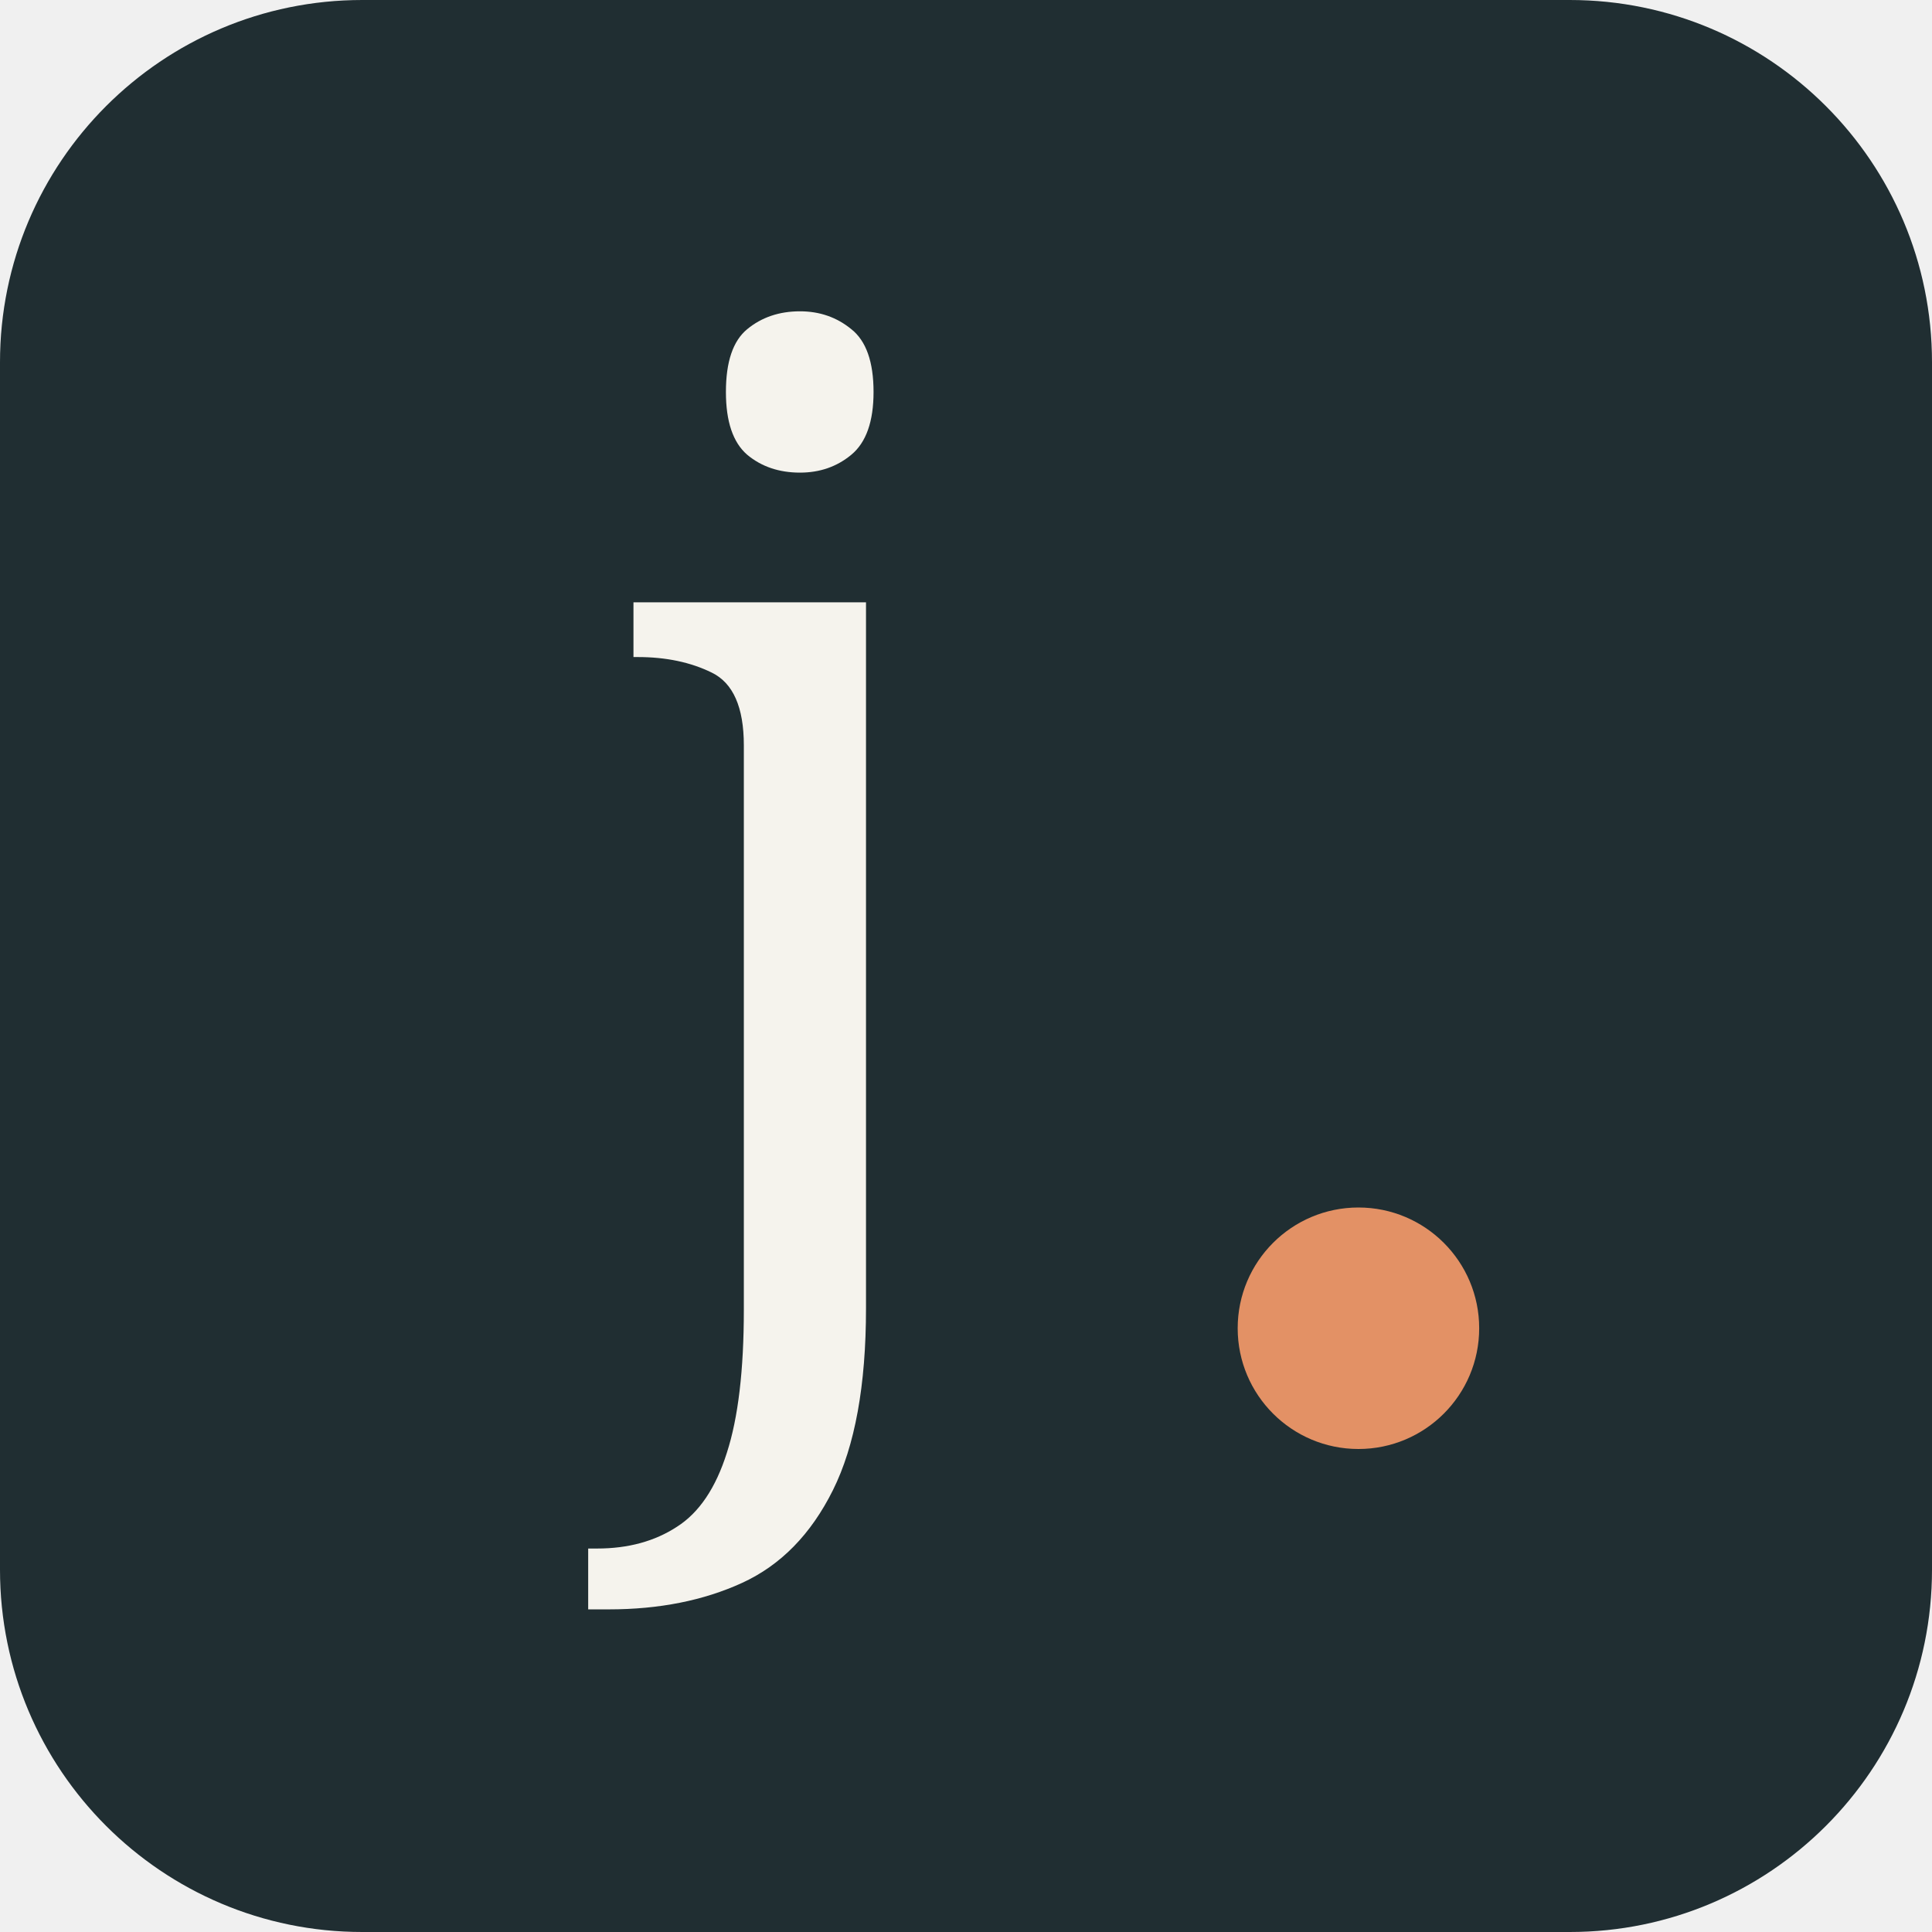
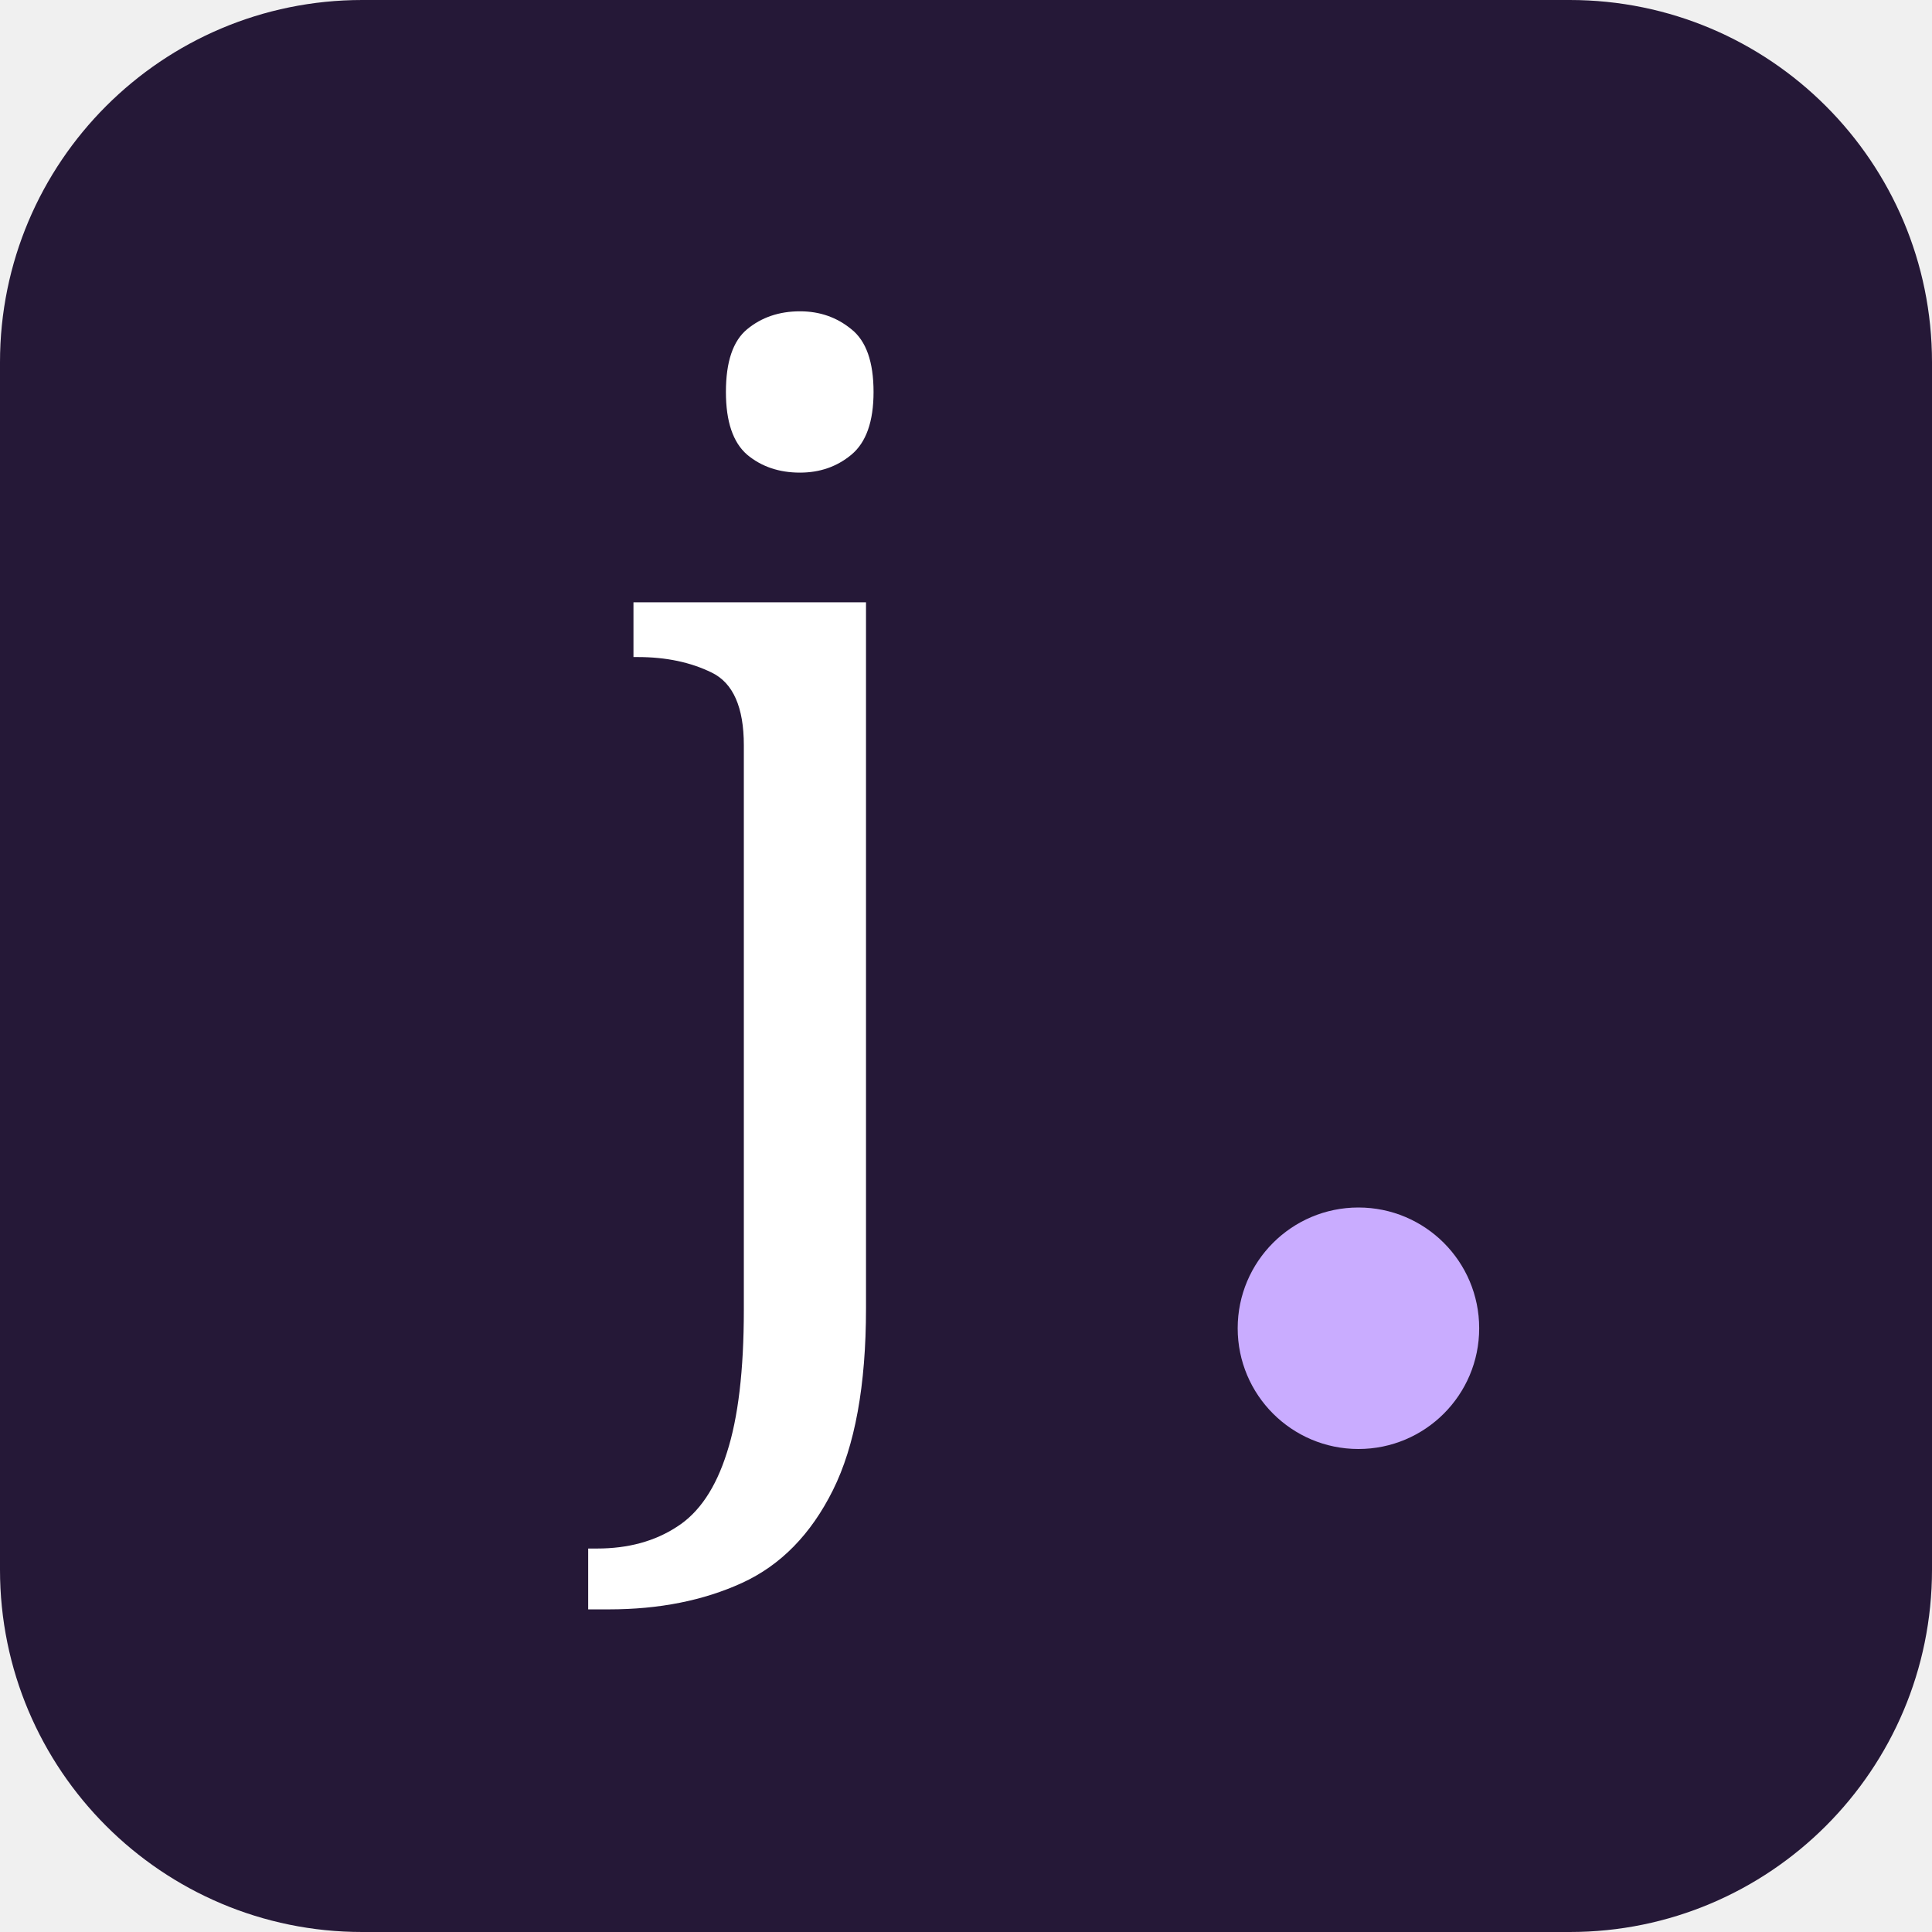
<svg xmlns="http://www.w3.org/2000/svg" viewBox="0 0 64 64">
-   <rect width="64" height="64" rx="12" fill="#202e32" />
-   <text x="20" y="43" fill="#f5f3ed" font-family="Georgia,serif" font-size="43">j</text>
-   <circle cx="45" cy="44" r="4" fill="#e39165" />
+   <rect width="64" height="64" rx="12" fill="#251837" />
+   <text x="20" y="43" fill="#ffffff" font-family="Georgia,serif" font-size="43">j</text>
+   <circle cx="45" cy="44" r="4" fill="#c9acff" />
</svg>
